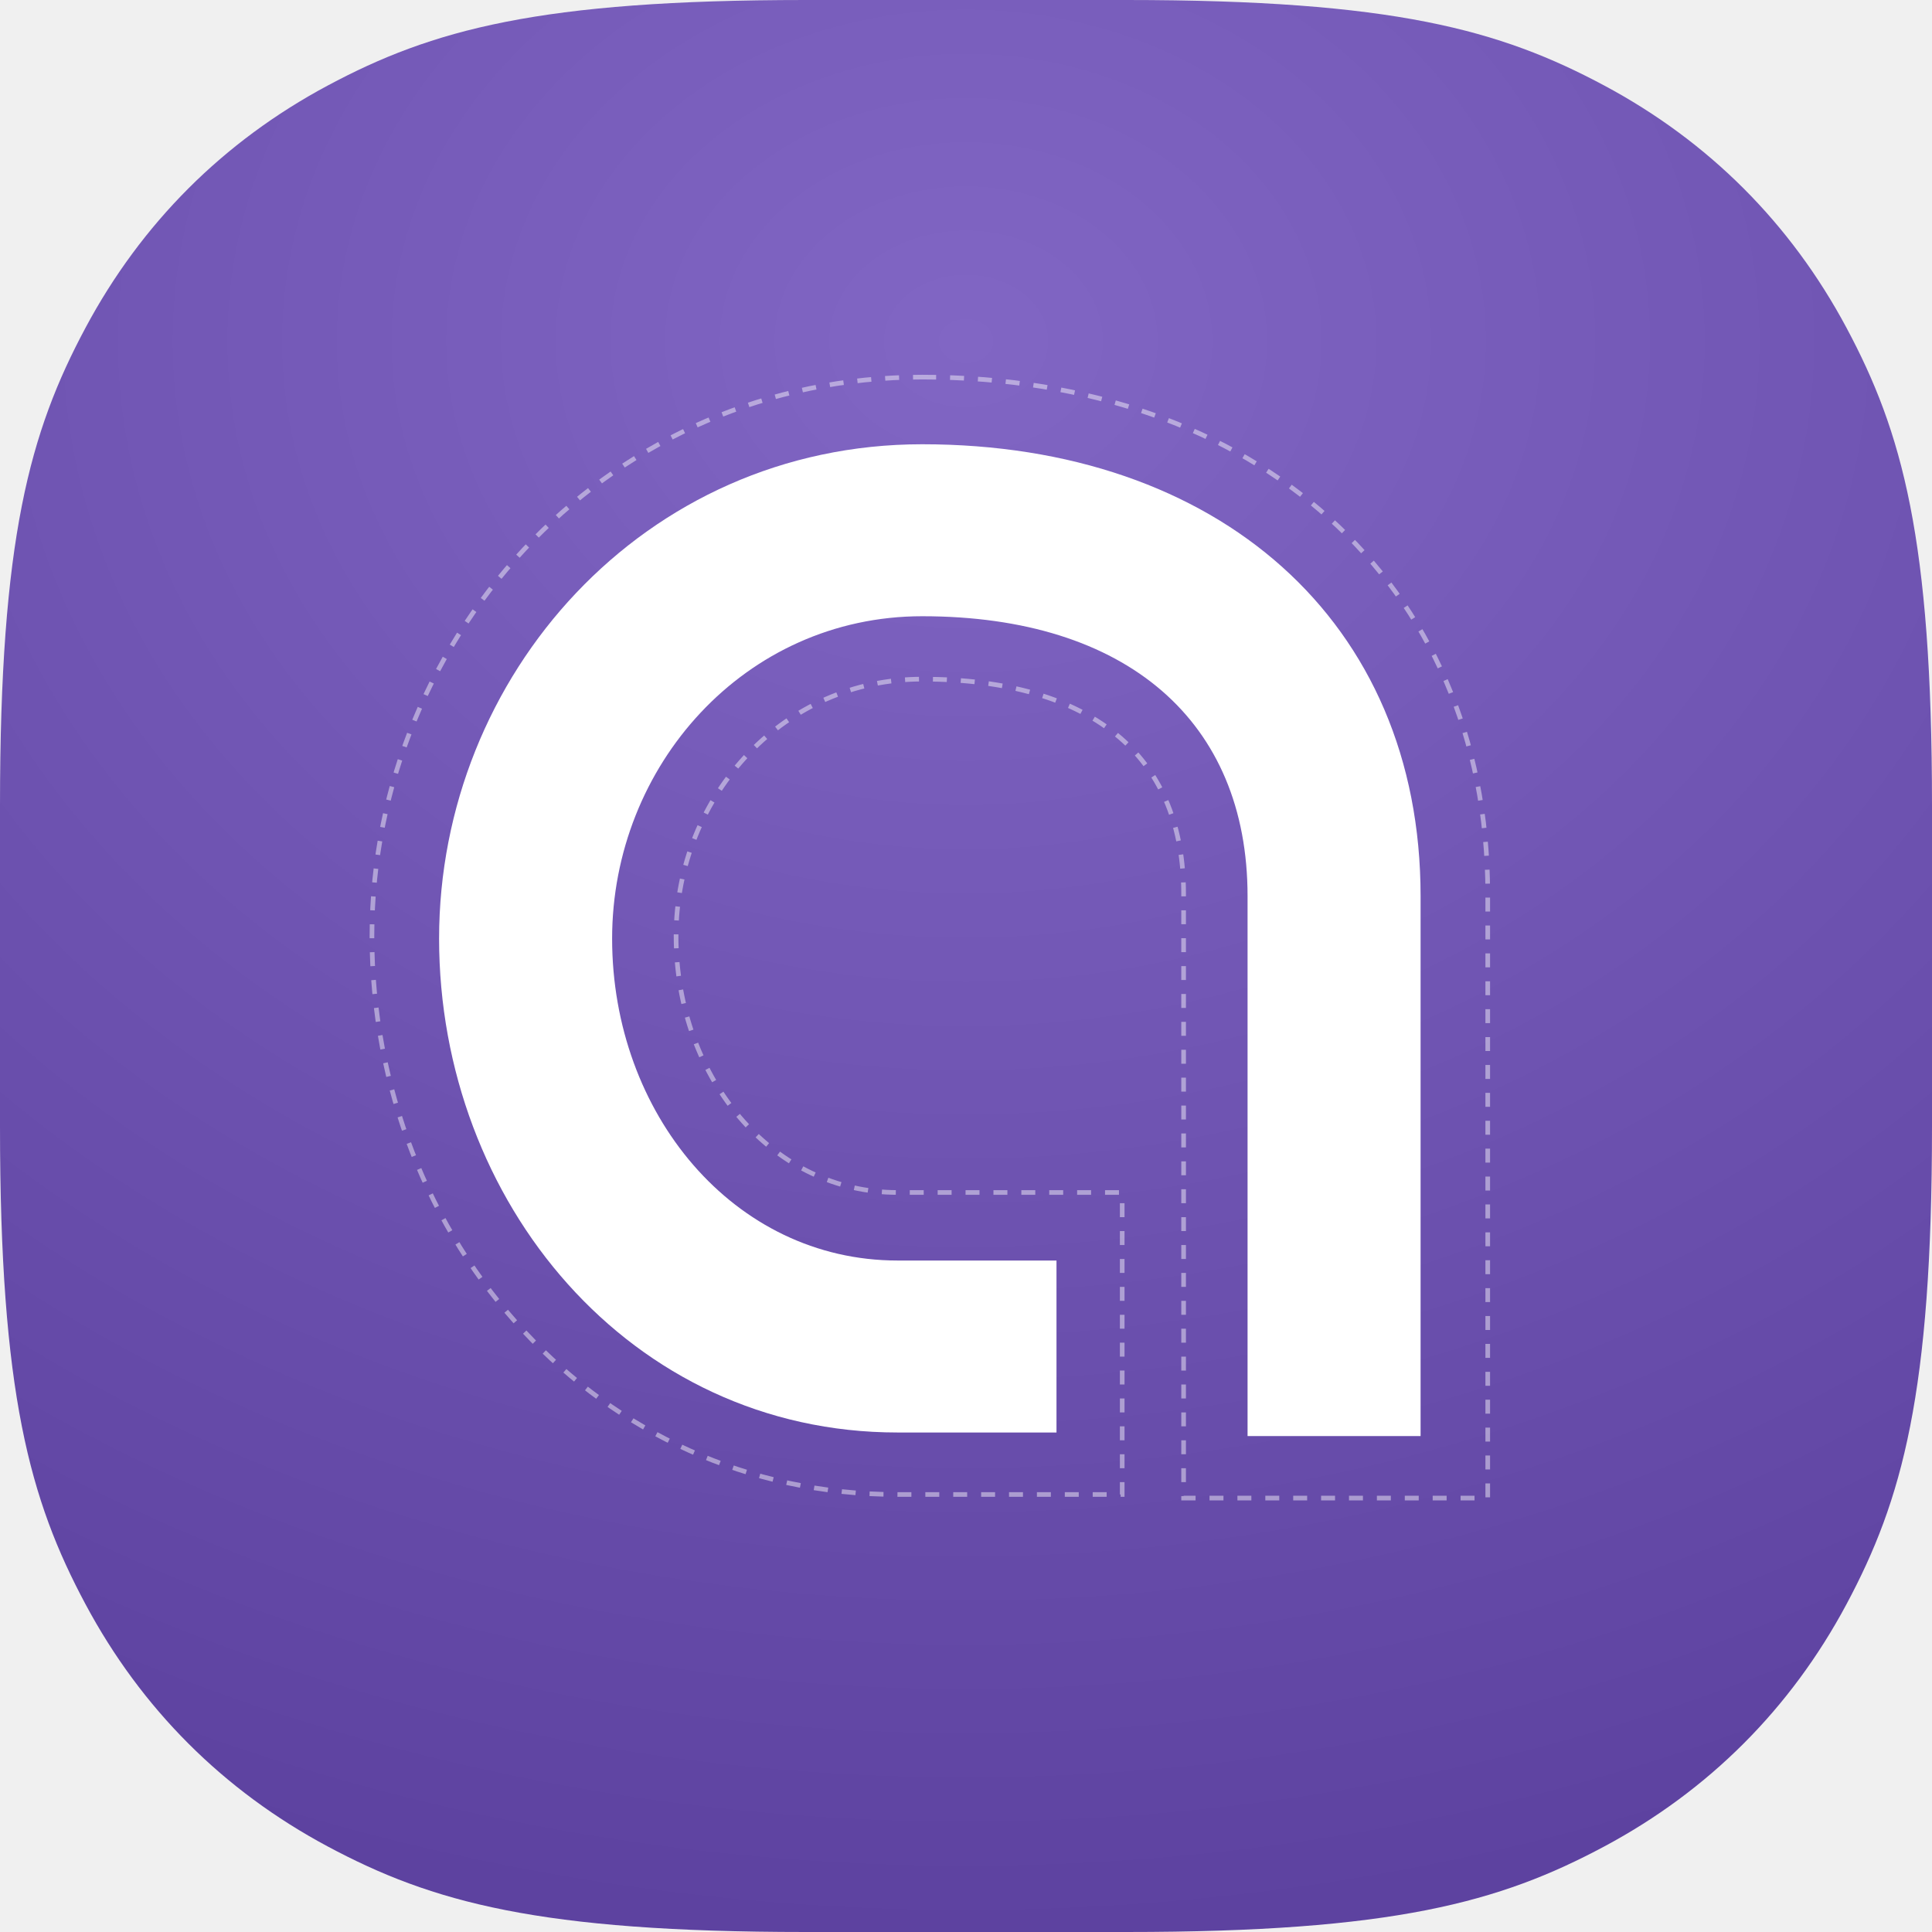
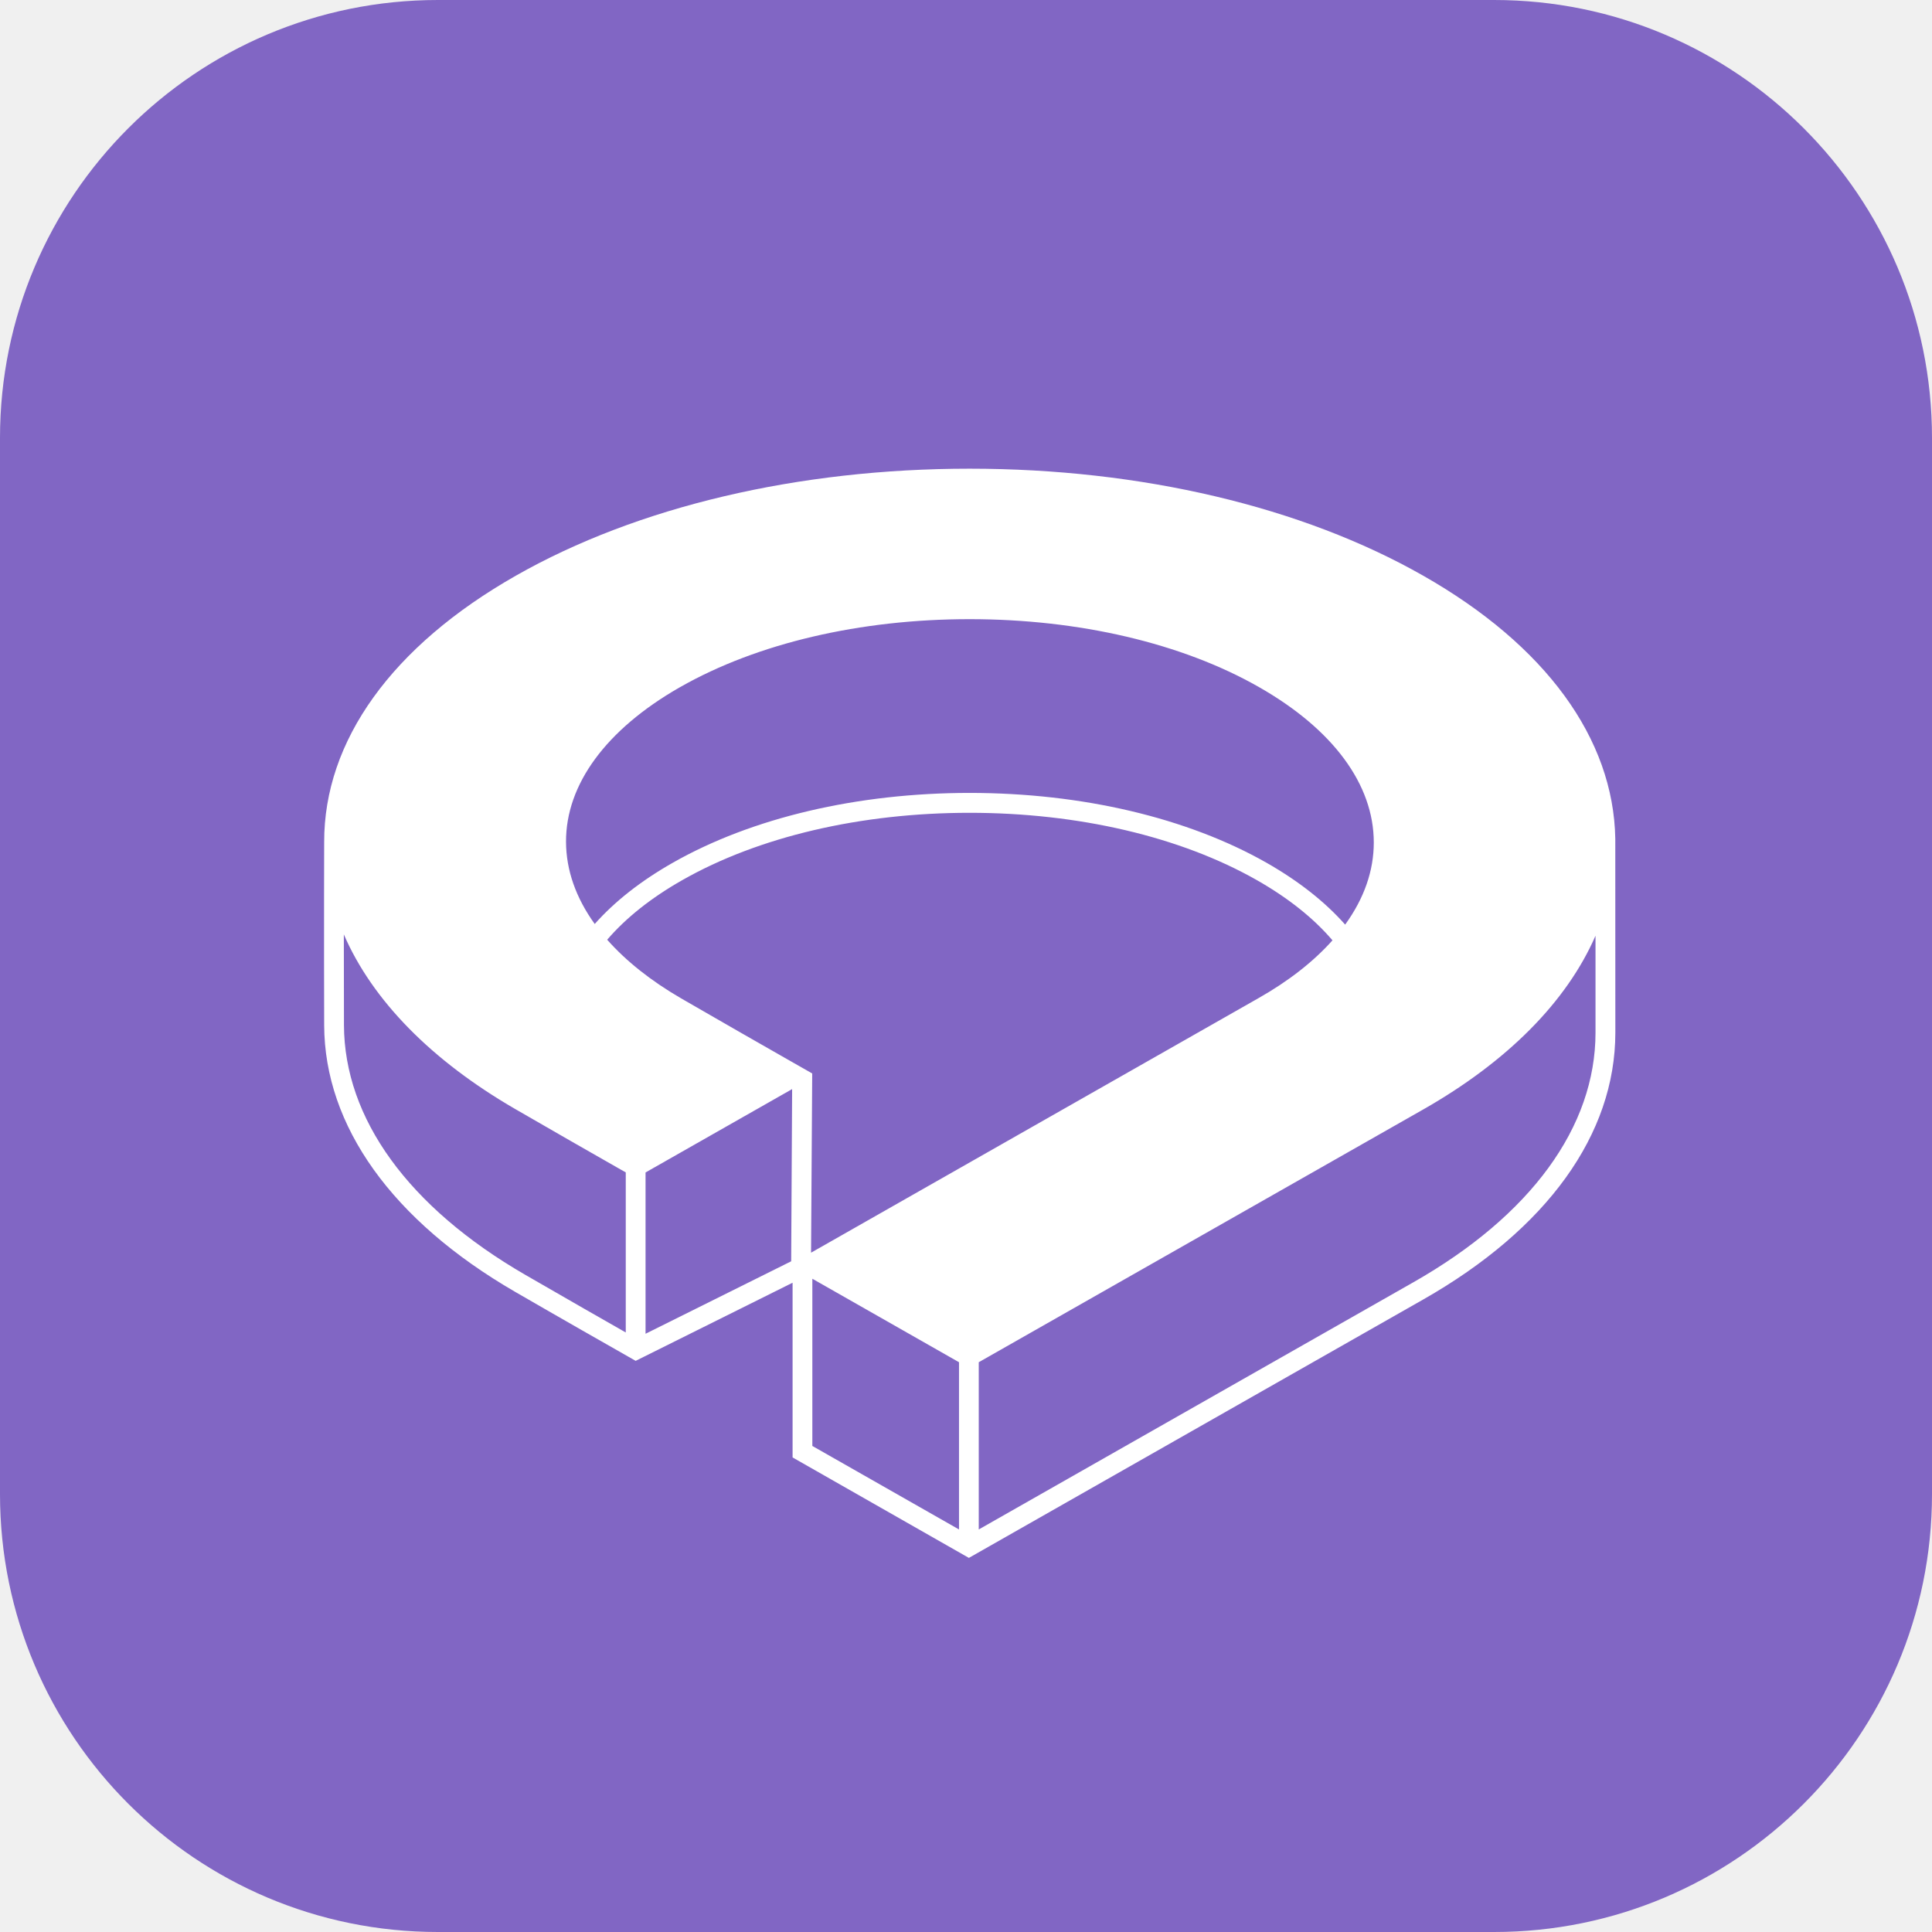
- <svg xmlns="http://www.w3.org/2000/svg" width="374px" height="374px" viewBox="0 0 374 374" version="1.1">
+ <svg xmlns="http://www.w3.org/2000/svg" width="750" height="750" viewBox="0 0 750 750" fill="none">
+   <g clip-path="url(#clip0_2_5)">
+     <rect width="750" height="750" rx="170" fill="#8166C4" />
+     <path d="M627.053 325.597C626.397 286.695 599.931 250.446 552.457 223.464C505.419 196.69 442.886 181.943 376.396 181.943C309.903 181.943 247.342 196.69 200.282 223.464C152.161 250.823 125.722 287.587 125.843 326.982L125.829 332.596C125.822 336.212 125.808 341.45 125.801 347.892C125.779 364.785 125.801 382.1 125.843 397.967C125.965 437.112 152.296 473.874 199.976 501.492C215.534 510.508 238.605 523.657 243.81 526.596L246.765 528.28L307.681 497.953V565.777L376.118 604.772L552.472 504.472C600.578 477.12 627.074 440.315 627.074 400.842L627.053 325.597ZM372.287 528.816V593.736L315.35 561.318V496.405L372.287 528.816ZM548.036 498.138L379.948 593.736V528.816L552.457 430.712C585.162 412.107 608.219 388.842 619.376 363.244V400.856C619.376 437.44 594.262 471.863 548.655 497.788L548.036 498.138ZM307.503 422.787L307.133 489.635L250.603 517.763V455.147L307.503 422.787ZM307.767 412.427C307.575 412.32 306.414 411.658 304.506 410.566C297.257 406.428 277.996 395.448 264.46 387.594C252.746 380.802 243.076 373.132 235.707 364.799C243.035 356.267 252.847 348.484 264.88 341.656C294.5 324.805 334.106 315.531 376.387 315.531C418.669 315.531 458.252 324.813 487.895 341.656C500.057 348.57 509.934 356.439 517.269 365.035C509.898 373.296 500.263 380.83 488.621 387.436L314.852 486.288L315.293 417.542V416.708L307.767 412.427ZM522.187 358.935C514.369 350.088 504.124 342.021 491.705 334.943C460.944 317.451 420.001 307.812 376.416 307.812C332.83 307.812 291.867 317.444 261.128 334.943C248.823 341.935 238.648 349.925 230.872 358.693C223.516 348.47 219.771 337.739 219.729 326.803C219.657 304.517 235.237 283.285 263.605 266.968L264.132 266.676C293.981 249.704 333.849 240.358 376.396 240.358C418.94 240.358 458.83 249.704 488.657 266.676L488.714 266.712C517.467 283.085 533.303 304.517 533.303 327.052C533.303 338.025 529.565 348.748 522.187 358.935ZM242.92 455.125V517.264C237.799 514.347 218.453 503.318 203.821 494.834C158.612 468.652 133.648 434.237 133.527 397.938C133.491 385.161 133.484 373.204 133.477 362.738C144.542 388.3 167.449 411.664 199.976 430.506C213.035 438.09 230.801 448.22 239.33 453.086L242.92 455.125Z" fill="white" />
+   </g>
  <defs>
-     <radialGradient cx="50%" cy="17.916%" fx="50%" fy="17.916%" r="115.704%" gradientTransform="translate(0.5,0.179165),rotate(90),scale(1,1.258366),translate(-0.5,-0.179165)" id="radialGradient-1">
-       <stop stop-color="#8166C4" offset="0%" />
-       <stop stop-color="#4E3391" offset="100%" />
-     </radialGradient>
+     <clipPath id="clip0_2_5">
+       <rect width="750" height="750" fill="white" />
+     </clipPath>
  </defs>
-   <g id="logo" stroke="none" stroke-width="1" fill="none" fill-rule="evenodd">
-     <path d="M155.957,-5.8704318e-15 L218.043,5.8704318e-15 C269.713,-3.62113328e-15 290.357,5.755 310.564,16.562 C330.772,27.369 346.631,43.228 357.438,63.436 C368.245,83.643 374,104.287 374,155.957 L374,218.043 C374,269.713 368.245,290.357 357.438,310.564 C346.631,330.772 330.772,346.631 310.564,357.438 C290.357,368.245 269.713,374 218.043,374 L155.957,374 C104.287,374 83.643,368.245 63.436,357.438 C43.228,346.631 27.369,330.772 16.562,310.564 C5.755,290.357 2.41408885e-15,269.713 -3.9136212e-15,218.043 L3.9136212e-15,155.957 C-2.41408885e-15,104.287 5.755,83.643 16.562,63.436 C27.369,43.228 43.228,27.369 63.436,16.562 C83.643,5.755 104.287,3.62113328e-15 155.957,-5.8704318e-15 Z" id="Rectangle" fill="url(#radialGradient-1)" />
-     <path d="M204.517,277.305 L173.758,277.305 C121.877,277.305 85,232.579 85,181.692 C85,130.845 124.58,86 178.524,86 C235.753,86 275,120.208 275,173.474 L275,278 L241.505,278 L241.505,173.474 C241.505,139.646 218.157,119.291 178.524,119.291 C144.122,119.291 118.495,148.329 118.495,181.699 C118.495,215.488 142.007,244.014 173.758,244.014 L204.517,244.014 L204.517,277.305 L204.517,277.305 Z" id="Path" fill="#FFFFFF" />
-     <path d="M178.519,73 C211.016,73 238.188,83.055 257.289,100.287 C276.602,117.709 288,142.575 288,172.983 L288,290 L229.126,290 L229.126,172.983 C229.126,160.252 225.035,149.836 216.776,142.766 C207.858,135.133 194.719,131.466 178.519,131.466 C165.169,131.466 153.499,136.984 145.076,145.696 C136.182,154.895 130.874,167.607 130.874,181.199 C130.874,195.046 135.674,207.86 143.898,217.088 C151.388,225.49 161.77,230.84 173.733,230.84 L217.238,230.84 L217.238,289.306 L173.733,289.306 C144.573,289.306 119.522,277.107 101.527,257.82 C83.004,237.967 72,210.51 72,181.192 C72,151.904 83.705,124.388 103.285,104.455 C122.18,85.219 148.381,73 178.519,73 Z" id="Path" stroke-opacity="0.452" stroke="#FFFFFF" stroke-width="0.9" stroke-dasharray="2.7" />
-   </g>
</svg>
